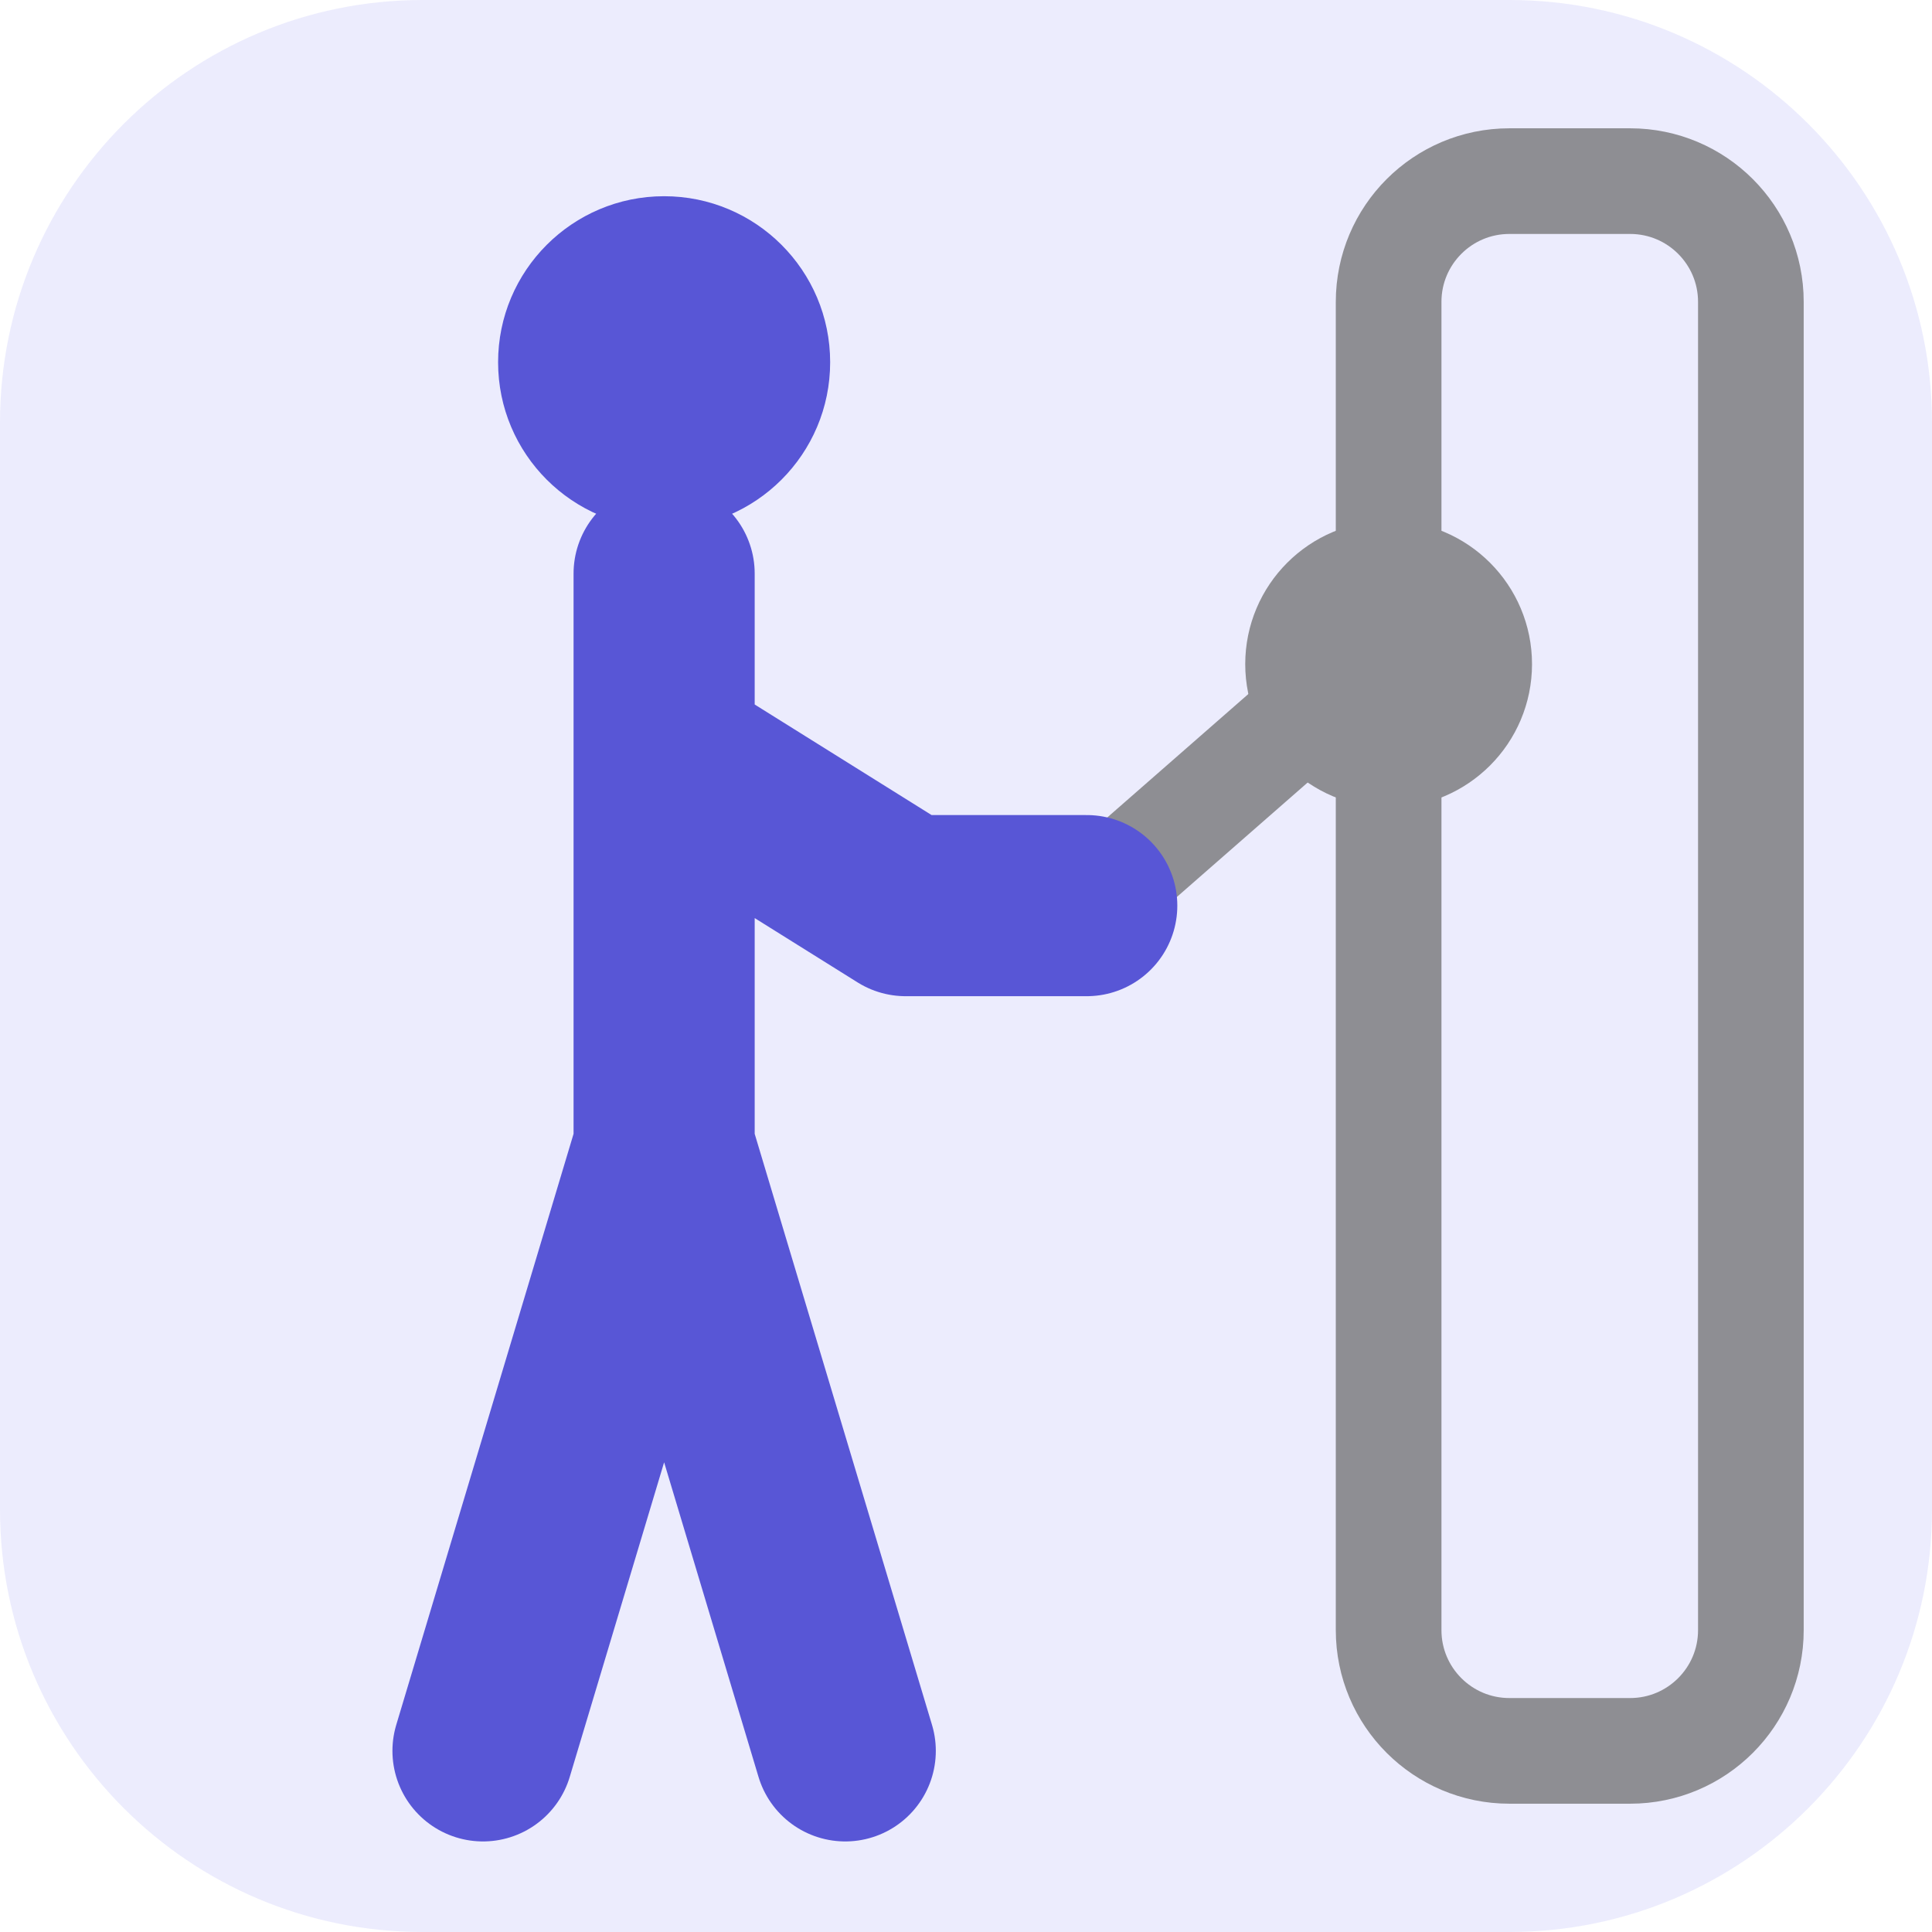
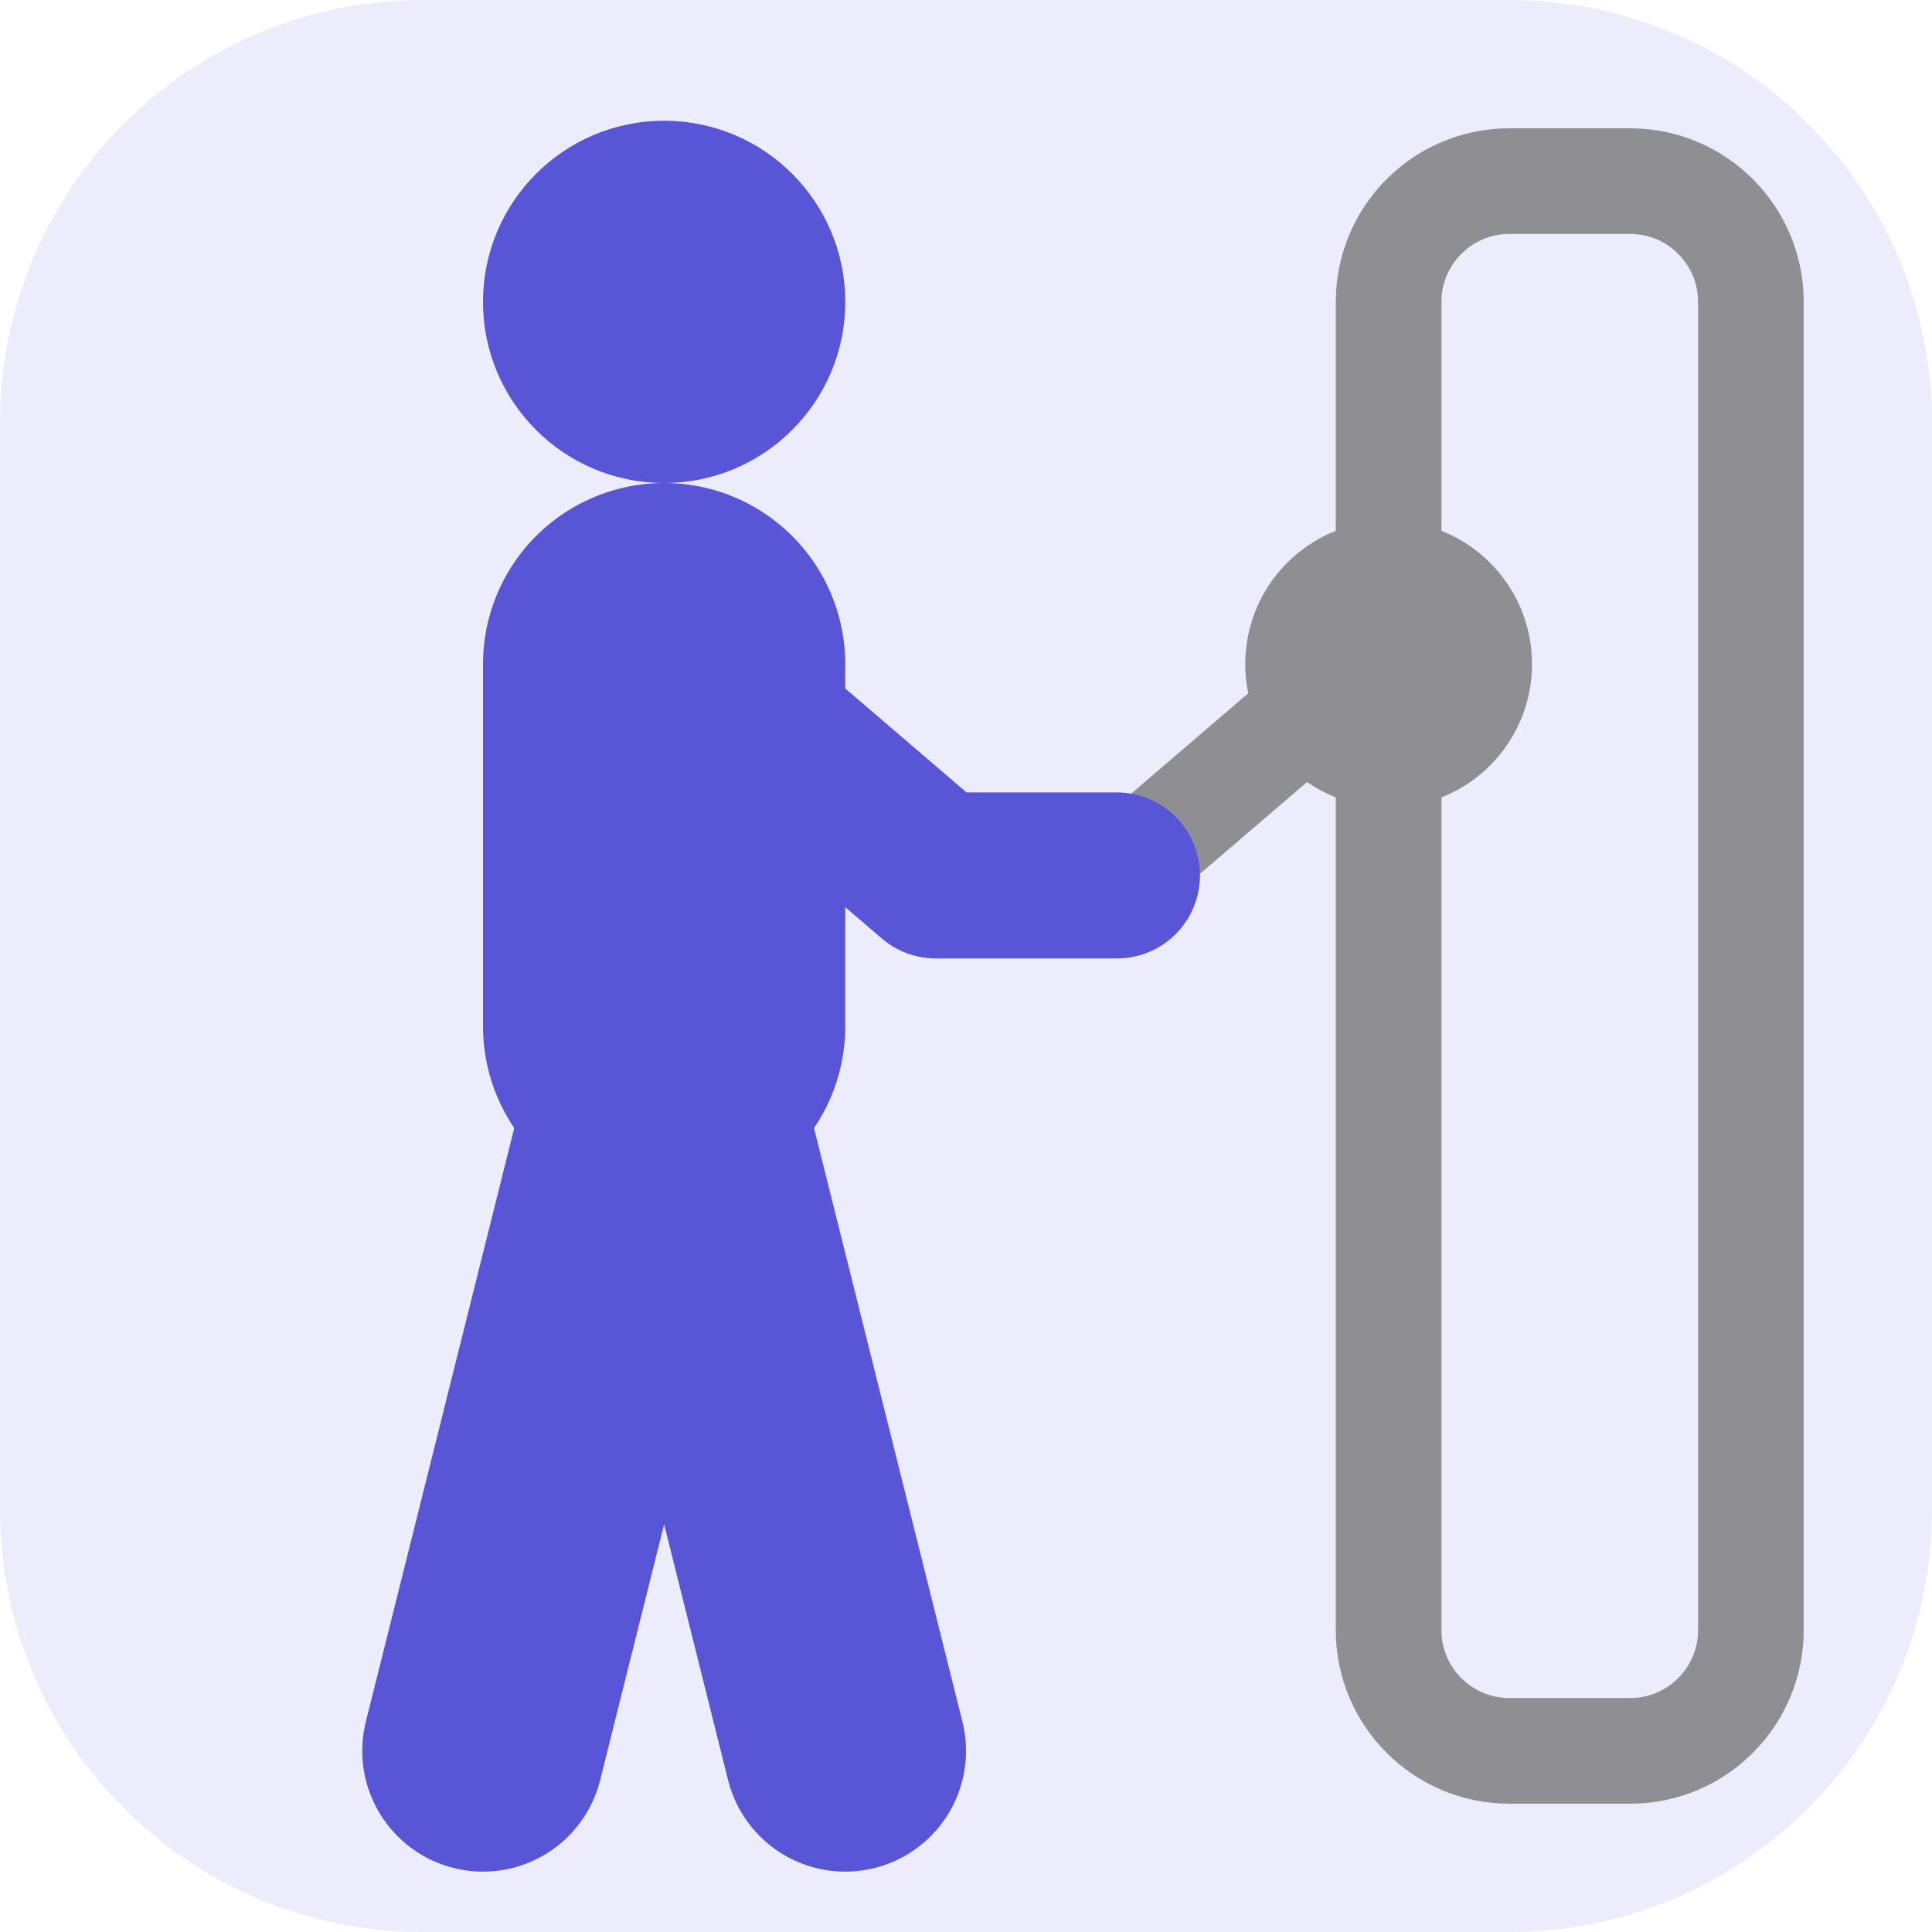
<svg xmlns="http://www.w3.org/2000/svg" viewBox="0 0 64 64" role="img" aria-label="kabelturm">
-   <style>.m,.pm{fill:none;stroke:#8e8e93;stroke-width:3.5;stroke-linecap:round;stroke-linejoin:round}.p{fill:none;stroke:#c3c2f4;stroke-width:7;stroke-linecap:round}.pf{fill:#c3c2f4}.f{fill:none;stroke:#5856d6;stroke-width:6;stroke-linecap:round;stroke-linejoin:round}.h{fill:#5856d6}</style>
+   <style>.m,.pm{fill:none;stroke:#8e8e93;stroke-width:3.5;stroke-linecap:round;stroke-linejoin:round}.p{fill:none;stroke:#c3c2f4;stroke-width:7;stroke-linecap:round}.pf{fill:#c3c2f4}.f{fill:none;stroke:#5856d6;stroke-width:6;stroke-linecap:round;stroke-linejoin:round}.h{fill:#5856d6}.t{stroke-width:12}.l{stroke-width:8}.a{stroke-width:5.5}</style>
  <rect width="64" height="64" rx="14" fill="#ececfd" />
  <rect class="pm" x="46" y="6" width="12" height="52" rx="4" />
  <circle class="m" cx="46" cy="22" r="3" />
-   <path class="m" d="M44 23l-8 7" />
-   <circle class="h" cx="22" cy="12" r="5.5" />
-   <path class="f" d="M22 19v19M22 38l-6 20M22 38l6 20M22 25l8 5h6" />
+   <path class="m" d="M44 23l-7 6" />
+   <path class="f l" d="M21 38l-5 20M23 38l5 20" />
+   <path class="f t" d="M22 22v12" />
+   <path class="f a" d="M24 23l7 6h6" />
+   <circle class="h" cx="22" cy="10" r="6" />
</svg>
